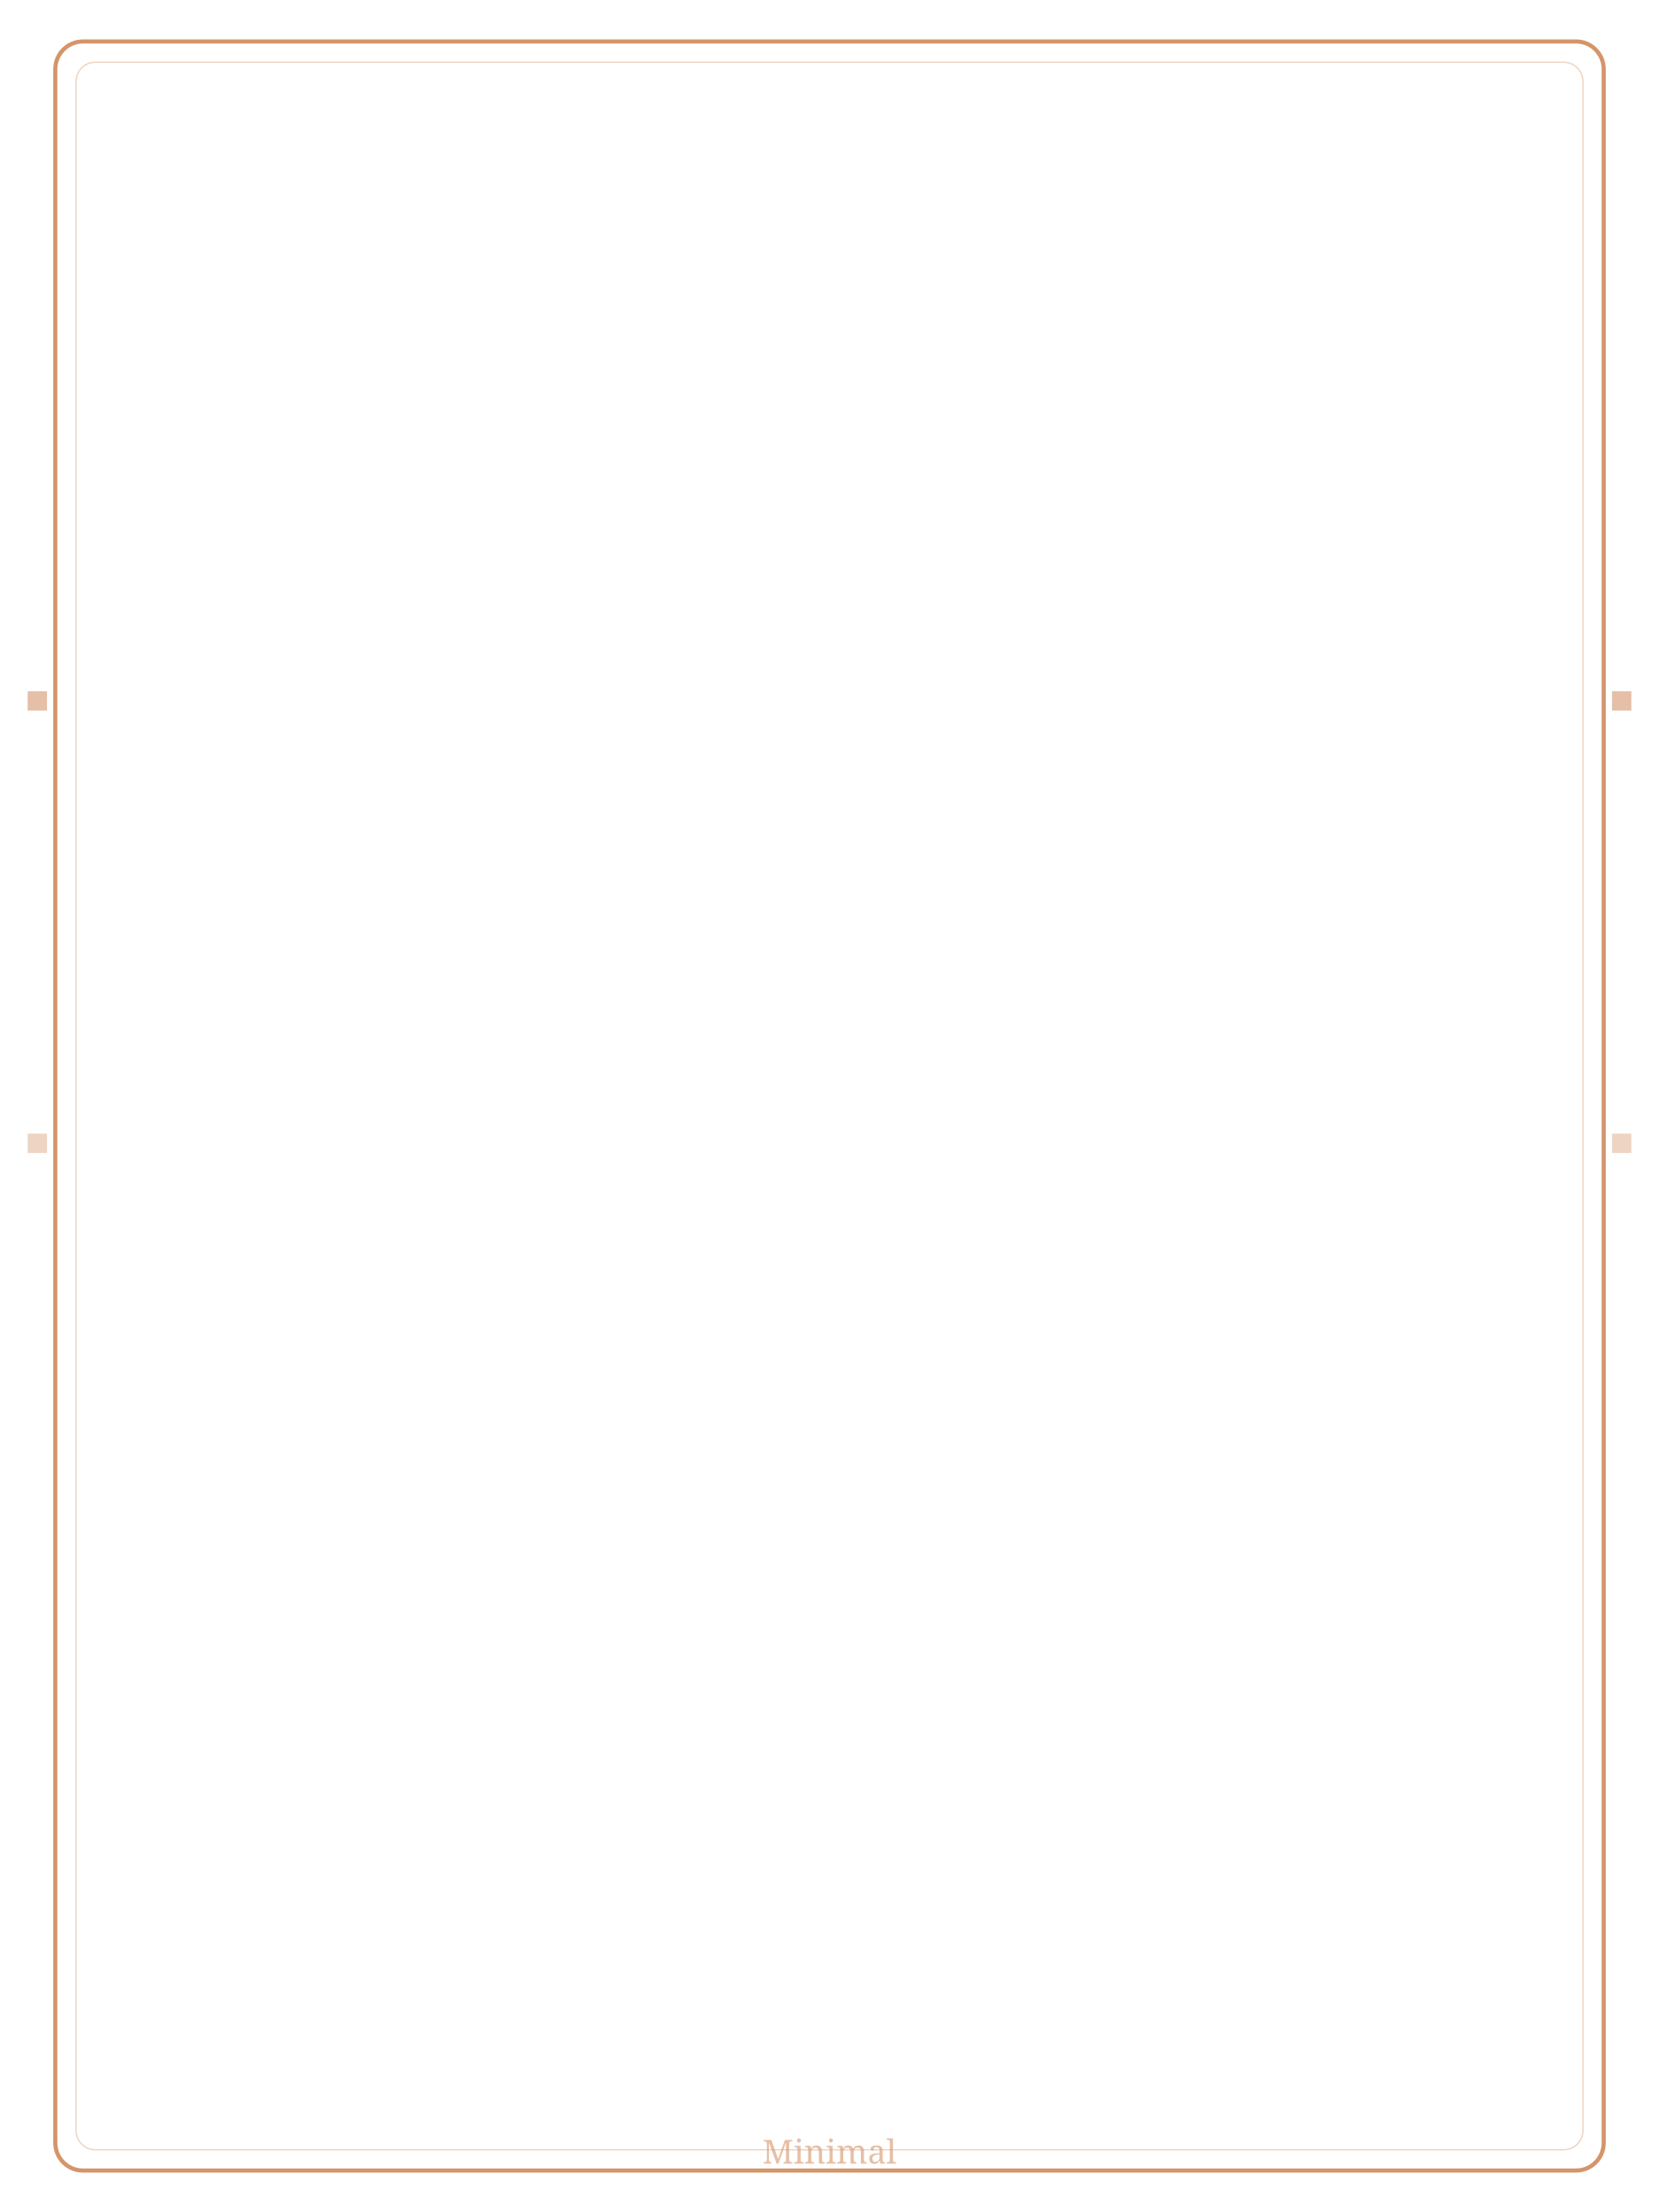
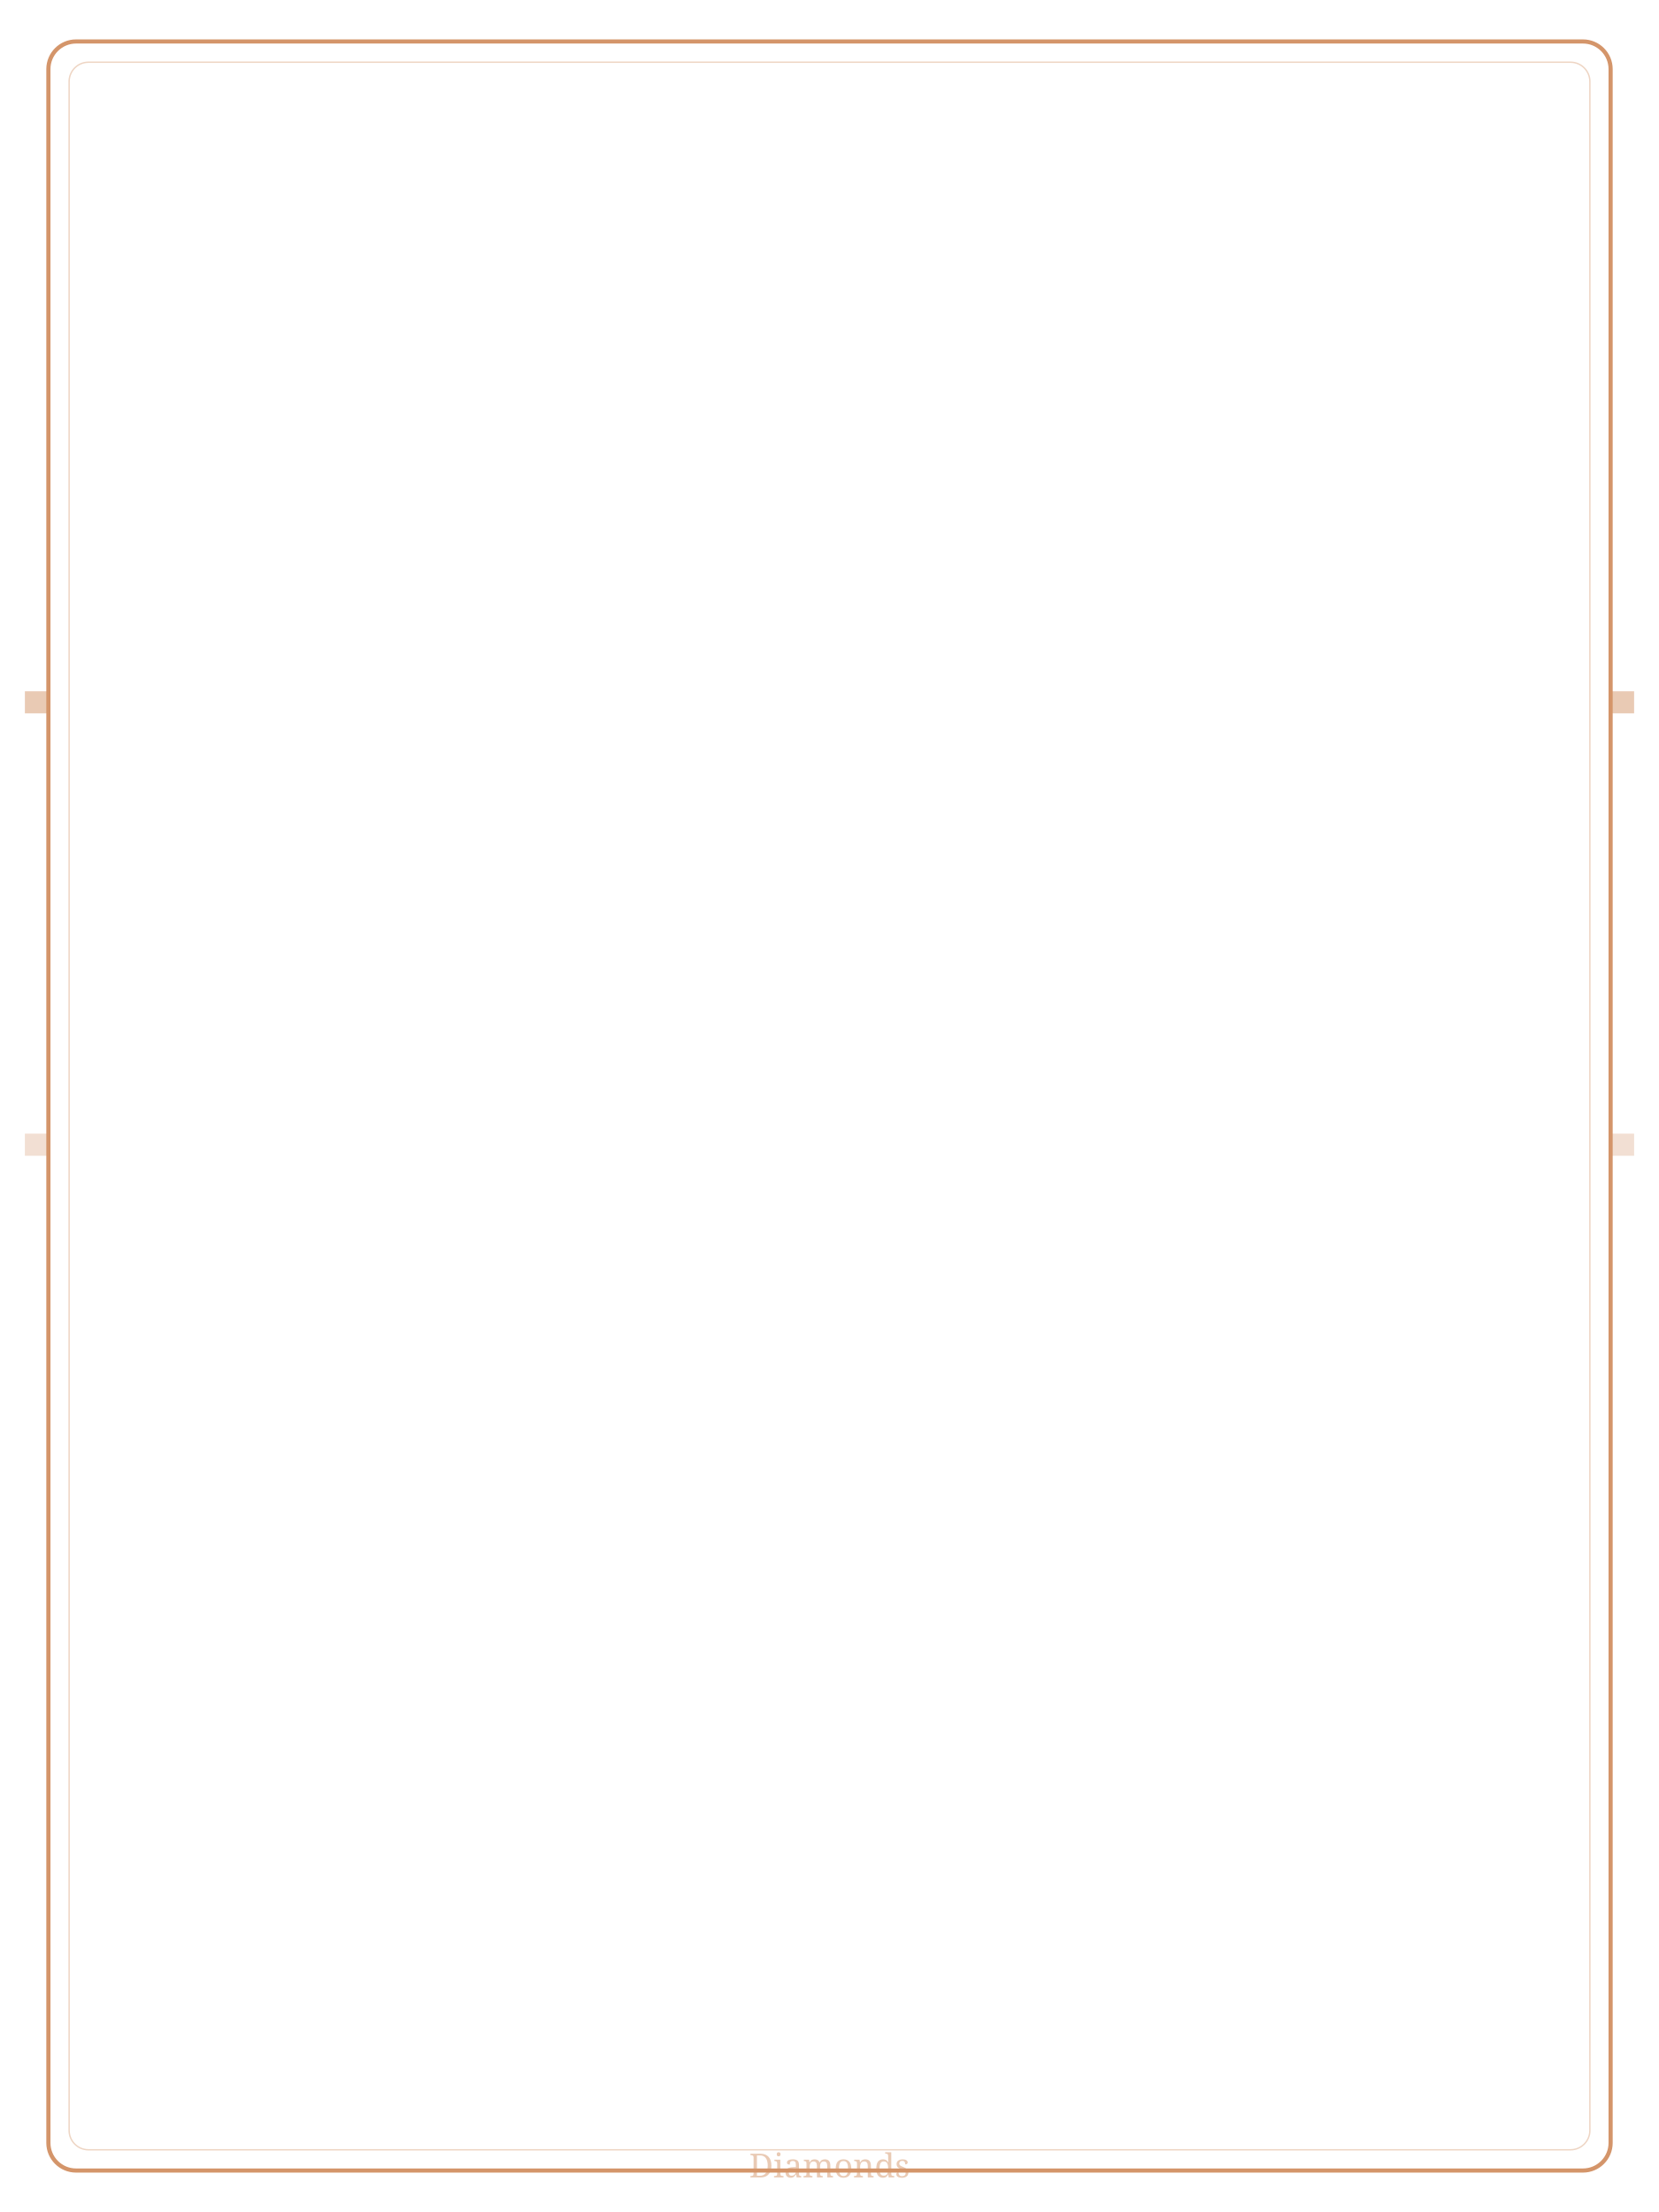
<svg xmlns="http://www.w3.org/2000/svg" viewBox="0 0 1200 1600">
-   <rect x="40" y="30" width="1120" height="1540" rx="20" fill="none" stroke="#D4956A" stroke-width="3" />
-   <rect x="55" y="45" width="1090" height="1510" rx="14" fill="none" stroke="#D4956A" stroke-width="1" opacity="0.4" />
-   <rect x="20" y="500" width="14" height="14" fill="#D4956A" opacity="0.6" />
-   <rect x="20" y="820" width="14" height="14" fill="#D4956A" opacity="0.4" />
-   <rect x="1166" y="500" width="14" height="14" fill="#D4956A" opacity="0.6" />
-   <rect x="1166" y="820" width="14" height="14" fill="#D4956A" opacity="0.4" />
-   <text x="600" y="1565" text-anchor="middle" font-size="24" fill="#D4956A" font-family="Georgia,serif" opacity="0.6">Minimal</text>
+   <rect x="35" y="30" width="1130" height="1540" rx="20" fill="none" stroke="#D4956A" stroke-width="3" />
+   <rect x="50" y="45" width="1100" height="1510" rx="14" fill="none" stroke="#D4956A" stroke-width="1" opacity="0.4" />
+   <rect x="18" y="500" width="16" height="16" fill="#D4956A" opacity="0.5" />
+   <rect x="18" y="820" width="16" height="16" fill="#D4956A" opacity="0.3" />
+   <rect x="1166" y="500" width="16" height="16" fill="#D4956A" opacity="0.5" />
+   <rect x="1166" y="820" width="16" height="16" fill="#D4956A" opacity="0.3" />
+   <text x="600" y="1575" text-anchor="middle" font-size="24" fill="#D4956A" font-family="Georgia,serif" opacity="0.5">Diamonds</text>
</svg>
